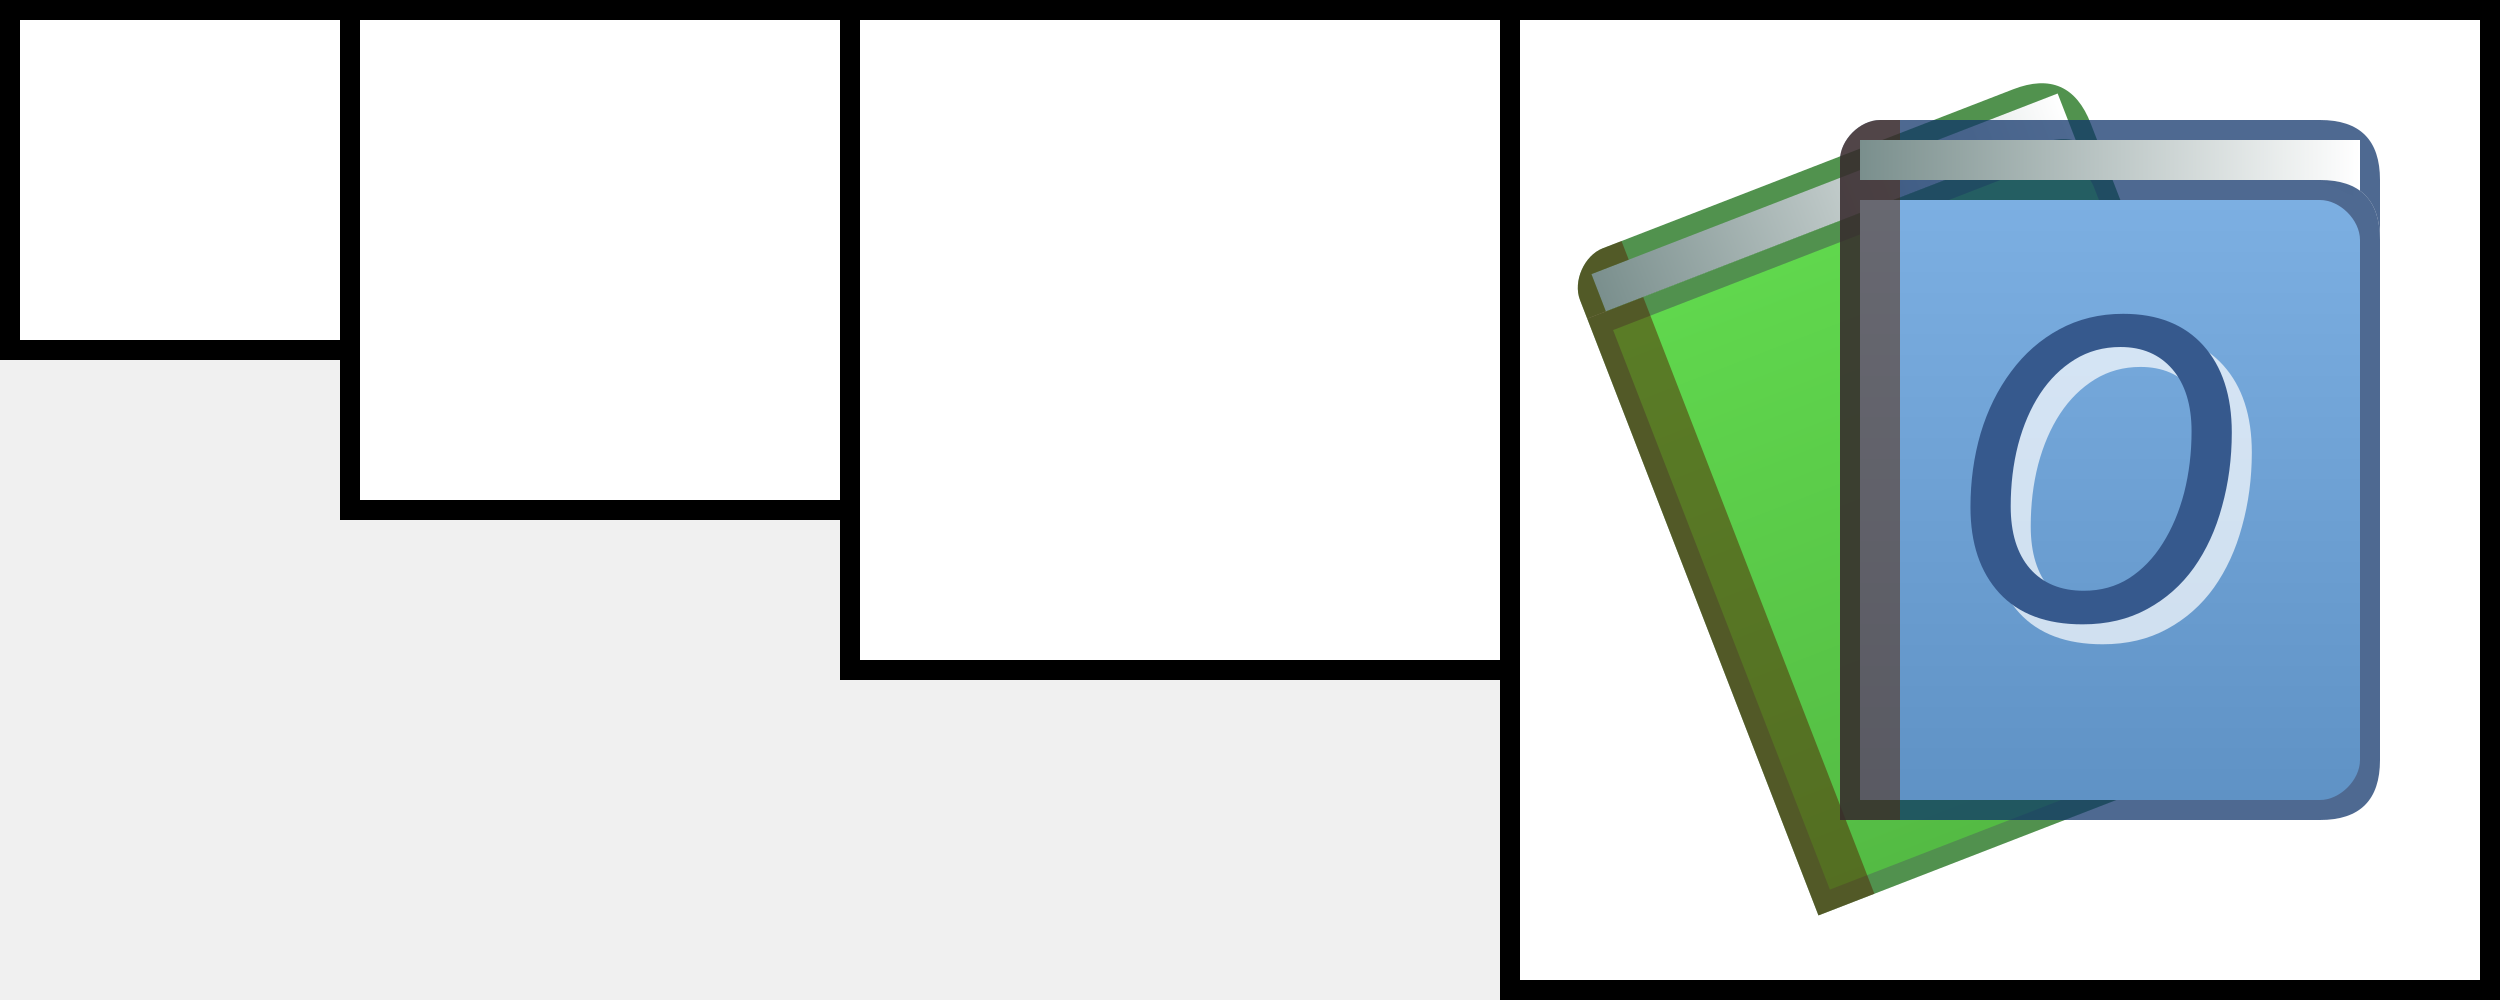
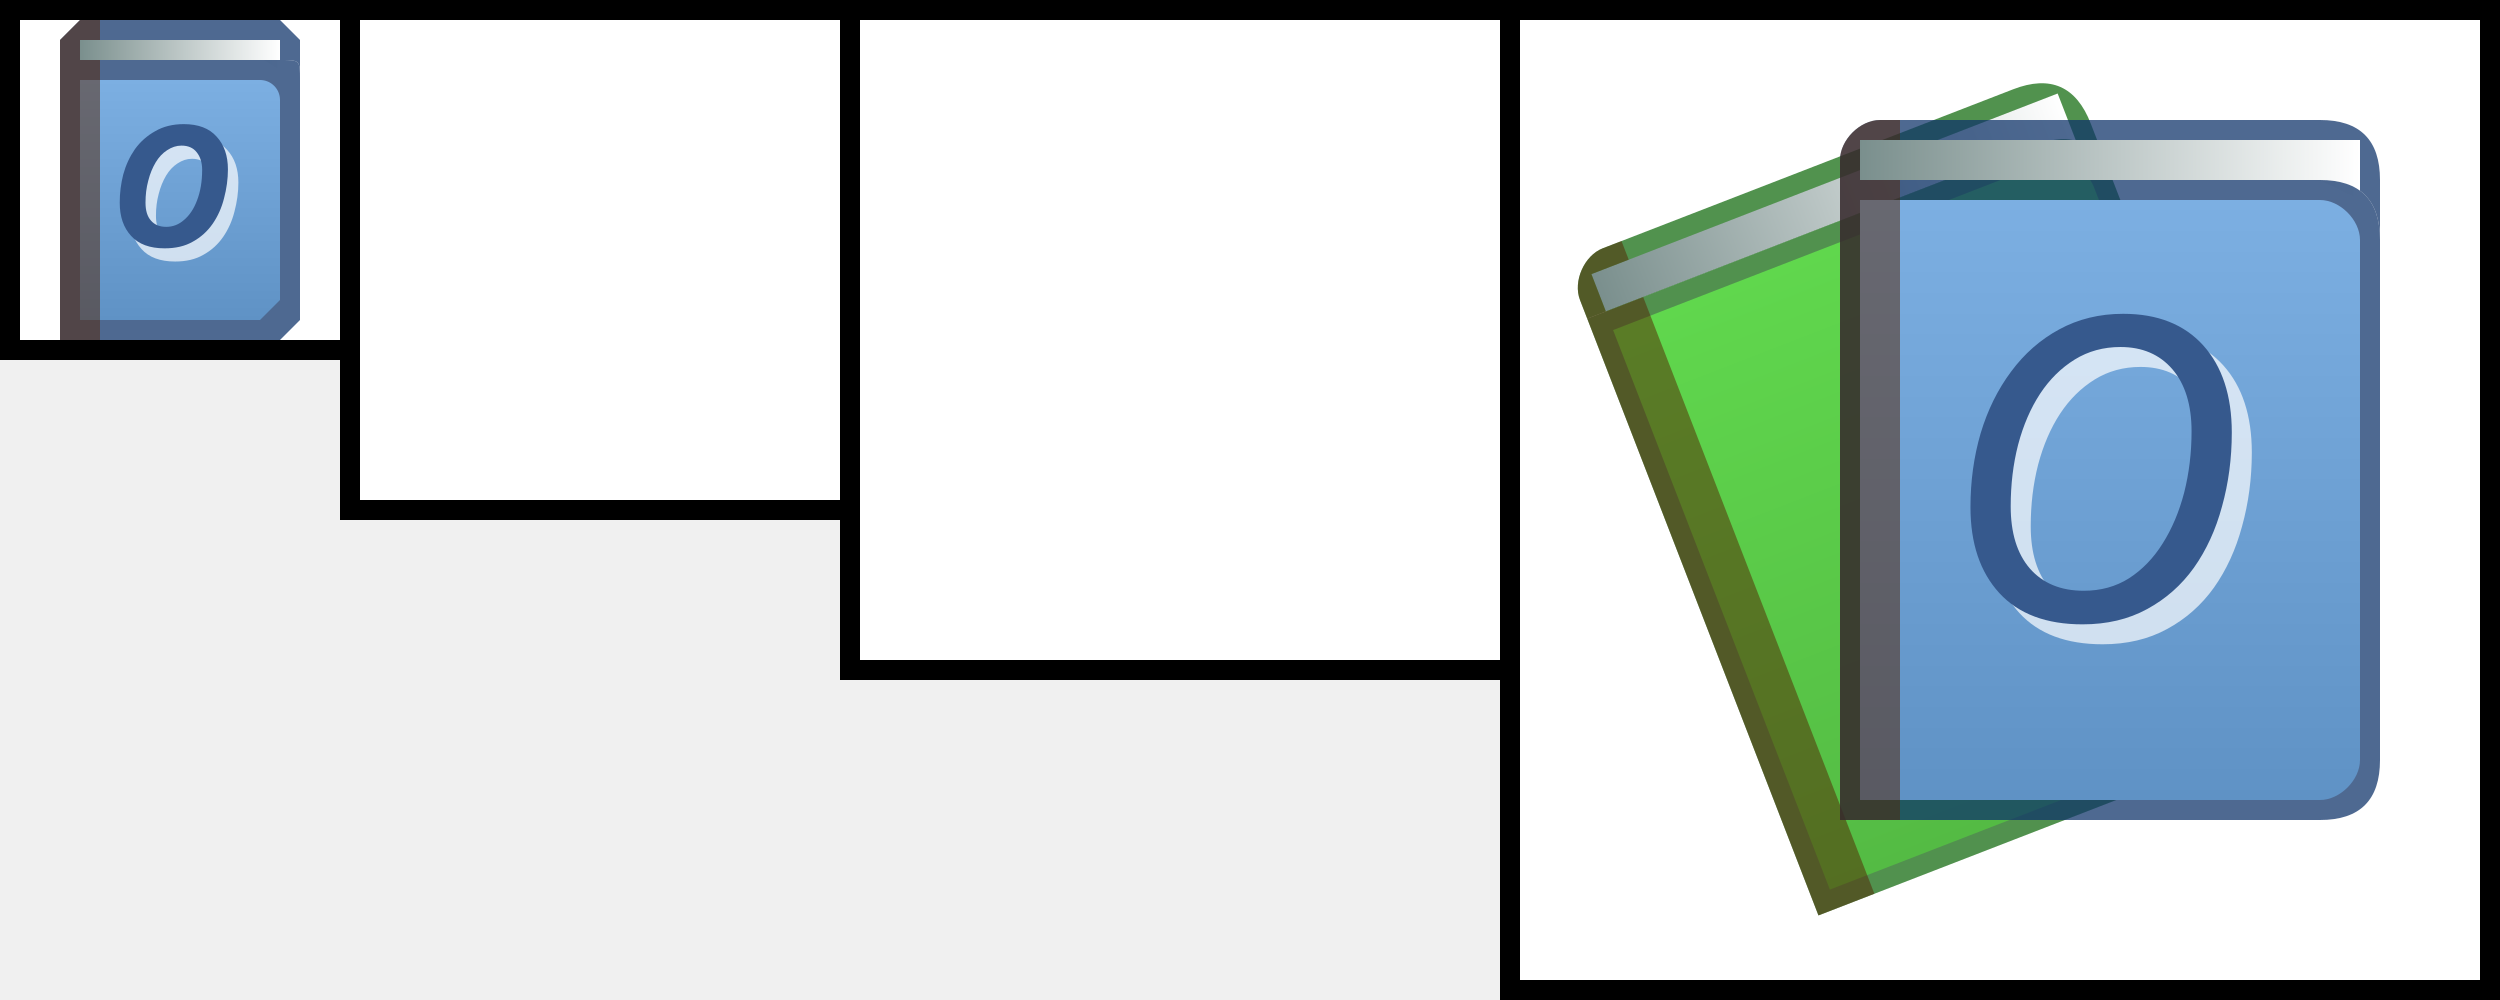
<svg xmlns="http://www.w3.org/2000/svg" xmlns:xlink="http://www.w3.org/1999/xlink" id="svg2985" version="1.1" width="125" height="50" xml:space="preserve">
  <defs id="defs2989">
    <linearGradient id="linearGradient3947">
      <stop style="stop-color:#ffffff;stop-opacity:1;" offset="0" id="stop3949" />
      <stop style="stop-color:#7a8f8d;stop-opacity:1;" offset="1" id="stop3951" />
    </linearGradient>
    <linearGradient id="linearGradient3901">
      <stop style="stop-color:#5f92c5;stop-opacity:1;" offset="0" id="stop3903" />
      <stop style="stop-color:#7cafe2;stop-opacity:1;" offset="1" id="stop3905" />
    </linearGradient>
    <linearGradient id="linearGradient3800">
      <stop style="stop-color:#2cbaec;stop-opacity:1;" offset="0" id="stop3802" />
      <stop style="stop-color:#167ddc;stop-opacity:1;" offset="1" id="stop3804" />
    </linearGradient>
    <linearGradient id="linearGradient3792">
      <stop style="stop-color:#167ddc;stop-opacity:1;" offset="0" id="stop3794" />
      <stop style="stop-color:#62abef;stop-opacity:0.992;" offset="1" id="stop3796" />
    </linearGradient>
    <clipPath clipPathUnits="userSpaceOnUse" id="clipPath3001">
      <path d="M 0,50 125,50 125,0 0,0 0,50 z" id="path3003" />
    </clipPath>
    <clipPath clipPathUnits="userSpaceOnUse" id="clipPath3013">
      <path d="M 0,50 125,50 125,0 0,0 0,50 z" id="path3015" />
    </clipPath>
    <clipPath clipPathUnits="userSpaceOnUse" id="clipPath3025">
      <path d="M 0,50 125,50 125,0 0,0 0,50 z" id="path3027" />
    </clipPath>
    <clipPath clipPathUnits="userSpaceOnUse" id="clipPath3037">
      <path d="M 0,50 125,50 125,0 0,0 0,50 z" id="path3039" />
    </clipPath>
    <linearGradient xlink:href="#linearGradient3800-7" id="linearGradient3806-1" x1="92" y1="39" x2="92" y2="8" gradientUnits="userSpaceOnUse" gradientTransform="matrix(0.8,0,0,0.7741936,5.6,-48.59355)" />
    <linearGradient id="linearGradient3800-7">
      <stop style="stop-color:#2cbaec;stop-opacity:1;" offset="0" id="stop3802-4" />
      <stop style="stop-color:#167ddc;stop-opacity:1;" offset="1" id="stop3804-0" />
    </linearGradient>
    <linearGradient xlink:href="#linearGradient3901" id="linearGradient3907" x1="78.4" y1="-18.4" x2="78.4" y2="-42.4" gradientUnits="userSpaceOnUse" />
    <linearGradient gradientTransform="matrix(1,0,0,-1,-4,-3.2)" xlink:href="#linearGradient3901-7" id="linearGradient3907-1" x1="78.4" y1="-18.4" x2="78.4" y2="-42.4" gradientUnits="userSpaceOnUse" />
    <linearGradient id="linearGradient3901-7">
      <stop style="stop-color:#54bb44;stop-opacity:1;" offset="0" id="stop3903-7" />
      <stop style="stop-color:#60d74d;stop-opacity:1;" offset="1" id="stop3905-7" />
    </linearGradient>
    <linearGradient xlink:href="#linearGradient3947-3" id="linearGradient3953-7" x1="111" y1="7" x2="86" y2="7" gradientUnits="userSpaceOnUse" gradientTransform="matrix(0.8,0,0,-0.2666667,-4,42.66667)" />
    <linearGradient id="linearGradient3947-3">
      <stop style="stop-color:#ffffff;stop-opacity:1;" offset="0" id="stop3949-3" />
      <stop style="stop-color:#7a8f8d;stop-opacity:1;" offset="1" id="stop3951-5" />
    </linearGradient>
    <linearGradient xlink:href="#linearGradient3947" id="linearGradient4071" gradientUnits="userSpaceOnUse" gradientTransform="matrix(0.8,0,0,0.2666667,0,-45.86667)" x1="111" y1="7" x2="86" y2="7" />
    <linearGradient xlink:href="#linearGradient3901" id="linearGradient4073" gradientUnits="userSpaceOnUse" x1="78.4" y1="-18.4" x2="78.4" y2="-42.4" />
    <linearGradient xlink:href="#linearGradient3901-7" id="linearGradient4086" gradientUnits="userSpaceOnUse" gradientTransform="matrix(0.9324596,0.3612744,0.3612744,-0.9324596,15.68882,-29.59488)" x1="78.4" y1="-18.4" x2="78.4" y2="-42.4" />
    <linearGradient xlink:href="#linearGradient3947-3" id="linearGradient4090" gradientUnits="userSpaceOnUse" gradientTransform="matrix(0.7459676,0.2890195,0.09633983,-0.2486559,-0.8816286,13.17394)" x1="111" y1="7" x2="86" y2="7" />
+     <linearGradient id="linearGradient3947-7">
+       <stop style="stop-color:#ffffff;stop-opacity:1;" offset="0" id="stop3949-4" />
+       <stop style="stop-color:#7a8f8d;stop-opacity:1;" offset="1" id="stop3951-0" />
+     </linearGradient>
+     <linearGradient id="linearGradient3901-4">
+       <stop style="stop-color:#5f92c5;stop-opacity:1;" offset="0" id="stop3903-8" />
+       <stop style="stop-color:#7cafe2;stop-opacity:1;" offset="1" id="stop3905-8" />
+     </linearGradient>
+     <linearGradient xlink:href="#linearGradient3901-4" id="linearGradient3130" gradientUnits="userSpaceOnUse" x1="78.4" y1="-18.4" x2="78.4" y2="-42.4" gradientTransform="matrix(0.4,0,0,-0.4,-24.32,27.84)" />
+     <linearGradient xlink:href="#linearGradient3947-7" id="linearGradient3134" gradientUnits="userSpaceOnUse" gradientTransform="matrix(0.32,0,0,-0.1333333,-24.32,46.93333)" x1="111" y1="7" x2="86" y2="7" />
  </defs>
  <g id="g2993" transform="matrix(1.25,0,0,-1.25,0,60)">
    <path d="m 13.6,34.4 -12.8,0 0,12.8 12.8,0 0,-12.8 z" style="fill:#ffffff;fill-opacity:1;fill-rule:nonzero;stroke:none" id="path2995" />
    <g id="g2997" transform="matrix(0.8,0,0,0.8,0,8)" style="fill:none;stroke:#000000;stroke-opacity:1">
      <g id="g2999" clip-path="url(#clipPath3001)" style="fill:none;stroke:#000000;stroke-opacity:1">
        <path d="m 17.5,32.5 -17,0 0,17 17,0 0,-17 z" style="fill:none;stroke:#000000;stroke-width:1;stroke-linecap:butt;stroke-linejoin:miter;stroke-miterlimit:10;stroke-opacity:1;stroke-dasharray:none" id="path3005" />
      </g>
    </g>
    <path d="m 34,27.6 -20,0 0,20 20,0 0,-20 z" style="fill:#ffffff;fill-opacity:1;fill-rule:nonzero;stroke:none" id="path3007" />
    <g id="g3009" transform="matrix(0.8,0,0,0.8,0,8)" style="stroke:#000000;stroke-opacity:1;fill:none">
      <g id="g3011" clip-path="url(#clipPath3013)" style="stroke:#000000;stroke-opacity:1;fill:none">
        <path d="m 42.5,24.5 -25,0 0,25 25,0 0,-25 z" style="fill:none;stroke:#000000;stroke-width:1;stroke-linecap:butt;stroke-linejoin:miter;stroke-miterlimit:10;stroke-opacity:1;stroke-dasharray:none" id="path3017" />
      </g>
    </g>
    <path d="m 99.6,8.4 -39.2,0 0,39.2 39.2,0 0,-39.2 z" style="fill:#ffffff;fill-opacity:1;fill-rule:nonzero;stroke:none" id="path3019" />
    <g id="g3021" transform="matrix(0.8,0,0,0.8,0,8)" style="stroke:#000000;stroke-opacity:1;fill:none">
      <g id="g3023" clip-path="url(#clipPath3025)" style="stroke:#000000;stroke-opacity:1;fill:none">
        <path d="m 124.5,0.5 -49,0 0,49 49,0 0,-49 z" style="fill:none;stroke:#000000;stroke-width:1;stroke-linecap:butt;stroke-linejoin:miter;stroke-miterlimit:10;stroke-opacity:1;stroke-dasharray:none" id="path3029" />
      </g>
    </g>
    <path d="m 60.4,21.2 -26.4,0 0,26.4 26.4,0 0,-26.4 z" style="fill:#ffffff;fill-opacity:1;fill-rule:nonzero;stroke:none" id="path3031" />
    <g id="g3033" transform="matrix(0.8,0,0,0.8,0,8)" style="fill:none;stroke:#000000;stroke-opacity:1">
      <g id="g3035" clip-path="url(#clipPath3037)" style="fill:none;stroke:#000000;stroke-opacity:1">
        <path d="m 75.5,16.5 -33,0 0,33 33,0 0,-33 z" style="fill:none;stroke:#000000;stroke-width:1;stroke-linecap:butt;stroke-linejoin:miter;stroke-miterlimit:10;stroke-opacity:1;stroke-dasharray:none" id="path3041" />
      </g>
    </g>
    <rect style="stroke-width:0.4;stroke-linejoin:miter;stroke-miterlimit:4;stroke-dasharray:none;fill:none;stroke:none" id="rect3045" width="16" height="16" x="1" y="1" transform="matrix(0.8,0,0,-0.8,0,48)" />
    <path d="m 33.6,28 -19.2,0 0,19.2 19.2,0 0,-19.2 z" style="fill:#ffffff;fill-opacity:1;fill-rule:nonzero;stroke:none" id="path2995-4" />
    <path d="m 60,21.6 -25.6,0 0,25.6 25.6,0 0,-25.6 z" style="fill:#ffffff;fill-opacity:1;fill-rule:nonzero;stroke:none" id="path2995-4-0" />
    <path d="m 99.2,8.8 -38.4,0 0,38.4 38.4,0 0,-38.4 z" style="fill:#ffffff;fill-opacity:1;fill-rule:nonzero;stroke:none" id="path2995-4-0-9" />
    <path style="fill:#136b0f;fill-opacity:0.737;stroke:none" d="m 63.2,36 c -0.289,0.746 0.168,1.781 0.914,2.07 l 16.411,6.358 c 1.492,0.578 2.527,0.121 3.105,-1.371 l 0.867,-2.238 c -0.578,1.492 -1.613,1.949 -3.105,1.371 L 63.489,35.254 z" id="rect3011-9-0-9" />
    <path style="fill:url(#linearGradient4090);fill-opacity:1;stroke:none" d="M 63.657,37.035 82.306,44.26 83.173,42.023 81.392,42.191 64.235,35.543 z" id="rect3945-9" />
    <path style="fill:#136a0f;fill-opacity:0.737;stroke:none" d="M 63.489,35.254 81.392,42.191 c 1.492,0.578 2.527,0.121 3.105,-1.371 l 7.515,-19.395 c 0.578,-1.492 0.121,-2.527 -1.371,-3.105 L 72.738,11.383 z" id="rect3011-9-8" />
    <path style="fill:url(#linearGradient4086);fill-opacity:1;stroke:none" d="m 64.524,34.797 17.157,6.647 c 0.746,0.289 1.781,-0.168 2.07,-0.914 L 91.266,21.135 C 91.555,20.39 91.098,19.355 90.352,19.066 L 73.195,12.418 z" id="rect3011-1" />
    <path style="fill:#552200;fill-opacity:0.5;stroke:none" d="m 63.2,36 c -0.289,0.746 0.168,1.781 0.914,2.07 l 0.746,0.289 0.289,-0.746 -1.492,-0.578 0.578,-1.492 1.492,0.578 9.249,-23.871 -2.238,-0.867 z" id="rect3956-0" />
    <g id="g4060" transform="translate(5.6,-2.4)">
      <path id="rect3011-9-0" d="m 68,44 c 0,0.8 0.8,1.6 1.6,1.6 l 17.6,0 c 1.6,0 2.4,-0.8 2.4,-2.4 l 0,-2.4 c 0,1.6 -0.8,2.4 -2.4,2.4 l -19.2,0 z" style="fill:#0f346a;fill-opacity:0.737;stroke:none" />
      <path id="rect3945" d="m 68.8,-44.8 20,0 0,2.4 -1.6,-0.8 -18.4,0 z" style="fill:url(#linearGradient4071);fill-opacity:1;stroke:none" transform="scale(1,-1)" />
      <path id="rect3011-9" d="M 68,43.2 87.2,43.2 c 1.6,0 2.4,-0.8 2.4,-2.4 l 0,-20.8 c 0,-1.6 -0.8,-2.4 -2.4,-2.4 l -19.2,0 z" style="fill:#0f346a;fill-opacity:0.737;stroke:none" />
      <path id="rect3011" d="M 68.8,-42.4 87.2,-42.4 c 0.8,0 1.6,0.8 1.6,1.6 l 0,20.8 c 0,0.8 -0.8,1.6 -1.6,1.6 l -18.4,0 z" style="fill:url(#linearGradient4073);fill-opacity:1;stroke:none" transform="scale(1,-1)" />
      <text transform="scale(1,-1)" id="text3843-0" y="-24.8" x="72.8" style="font-size:16.903px;font-style:normal;font-weight:normal;line-height:125%;letter-spacing:0px;word-spacing:0px;fill:#ffffff;fill-opacity:0.689;stroke:none;font-family:Sans" xml:space="preserve">
        <tspan style="font-style:oblique;font-variant:normal;font-weight:normal;font-stretch:normal;fill:#ffffff;fill-opacity:0.689;font-family:Verdana;-inkscape-font-specification:Verdana Oblique" y="-24.8" x="72.8" id="tspan3845-1">O</tspan>
      </text>
      <text transform="scale(1,-1)" id="text3843" y="-25.6" x="72" style="font-size:16.903px;font-style:normal;font-weight:normal;line-height:125%;letter-spacing:0px;word-spacing:0px;fill:#36598d;fill-opacity:1;stroke:none;font-family:Sans" xml:space="preserve">
        <tspan style="font-style:oblique;font-variant:normal;font-weight:normal;font-stretch:normal;fill:#36598d;fill-opacity:1;font-family:Verdana;-inkscape-font-specification:Verdana Oblique" y="-25.6" x="72" id="tspan3845">O</tspan>
      </text>
      <path id="rect3956" d="m 68,-44 c 0,-0.8 0.8,-1.6 1.6,-1.6 l 0.8,2e-6 0,0.8 -1.6,0 0,1.6 1.6,0 0,25.6 -2.4,0 z" style="fill:#552200;fill-opacity:0.5;stroke:none" transform="scale(1,-1)" />
    </g>
+     <path style="fill:#0f346a;fill-opacity:0.737;stroke:none" d="m 2.4,46.4 0.8,0.8 8,0 0.8,-0.8 0,-1.6 c 0,0.8 0,0.8 -0.8,0.8 l -8.8,0 z" id="rect3011-9-0-4" />
+     <path style="fill:url(#linearGradient3134);fill-opacity:1;stroke:none" d="m 3.2,46.4 8,0 0,-1.2 -0.64,0.4 -7.36,0 z" id="rect3945-5" />
+     <path style="fill:#0f346a;fill-opacity:0.737;stroke:none" d="M 2.4,45.6 11.2,45.6 c 0.8,0 0.8,0 0.8,-0.8 l 0,-9.6 -0.8,-0.8 -8.8,0 z" id="rect3011-9-5" />
+     <path style="fill:url(#linearGradient3130);fill-opacity:1;stroke:none" d="m 3.2,44.8 7.2,0 c 0.443,0 0.8,-0.357 0.8,-0.8 l 0,-8 -0.8,-0.8 -7.2,0 z" id="rect3011-17" />
+     <text xml:space="preserve" style="font-size:6.761px;font-style:normal;font-weight:normal;line-height:125%;letter-spacing:0px;word-spacing:0px;fill:#ffffff;fill-opacity:0.689;stroke:none;font-family:Sans" x="4.8" y="-37.6" id="text3843-0-1" transform="scale(1,-1)">
+       <tspan id="tspan3845-1-1" x="4.8" y="-37.6" style="font-style:oblique;font-variant:normal;font-weight:bold;font-stretch:normal;fill:#ffffff;fill-opacity:0.689;font-family:Verdana;-inkscape-font-specification:Verdana Bold Oblique">O</tspan>
+     </text>
+     <text xml:space="preserve" style="font-size:6.761px;font-style:normal;font-weight:normal;line-height:125%;letter-spacing:0px;word-spacing:0px;fill:#36598d;fill-opacity:1;stroke:none;font-family:Sans" x="4.384" y="-38.128" id="text3843-5" transform="scale(1,-1)">
+       <tspan id="tspan3845-2" x="4.384" y="-38.128" style="font-style:oblique;font-variant:normal;font-weight:bold;font-stretch:normal;fill:#36598d;fill-opacity:1;font-family:Verdana;-inkscape-font-specification:Verdana Bold Oblique">O</tspan>
+     </text>
+     <path style="fill:#552200;fill-opacity:0.5;stroke:none" d="m 2.4,46.4 0.8,0.8 0.8,0 0,-0.8 -0.8,0 0,-0.8 0.8,0 0,-11.2 -1.6,0 z" id="rect3956-7" />
  </g>
</svg>
